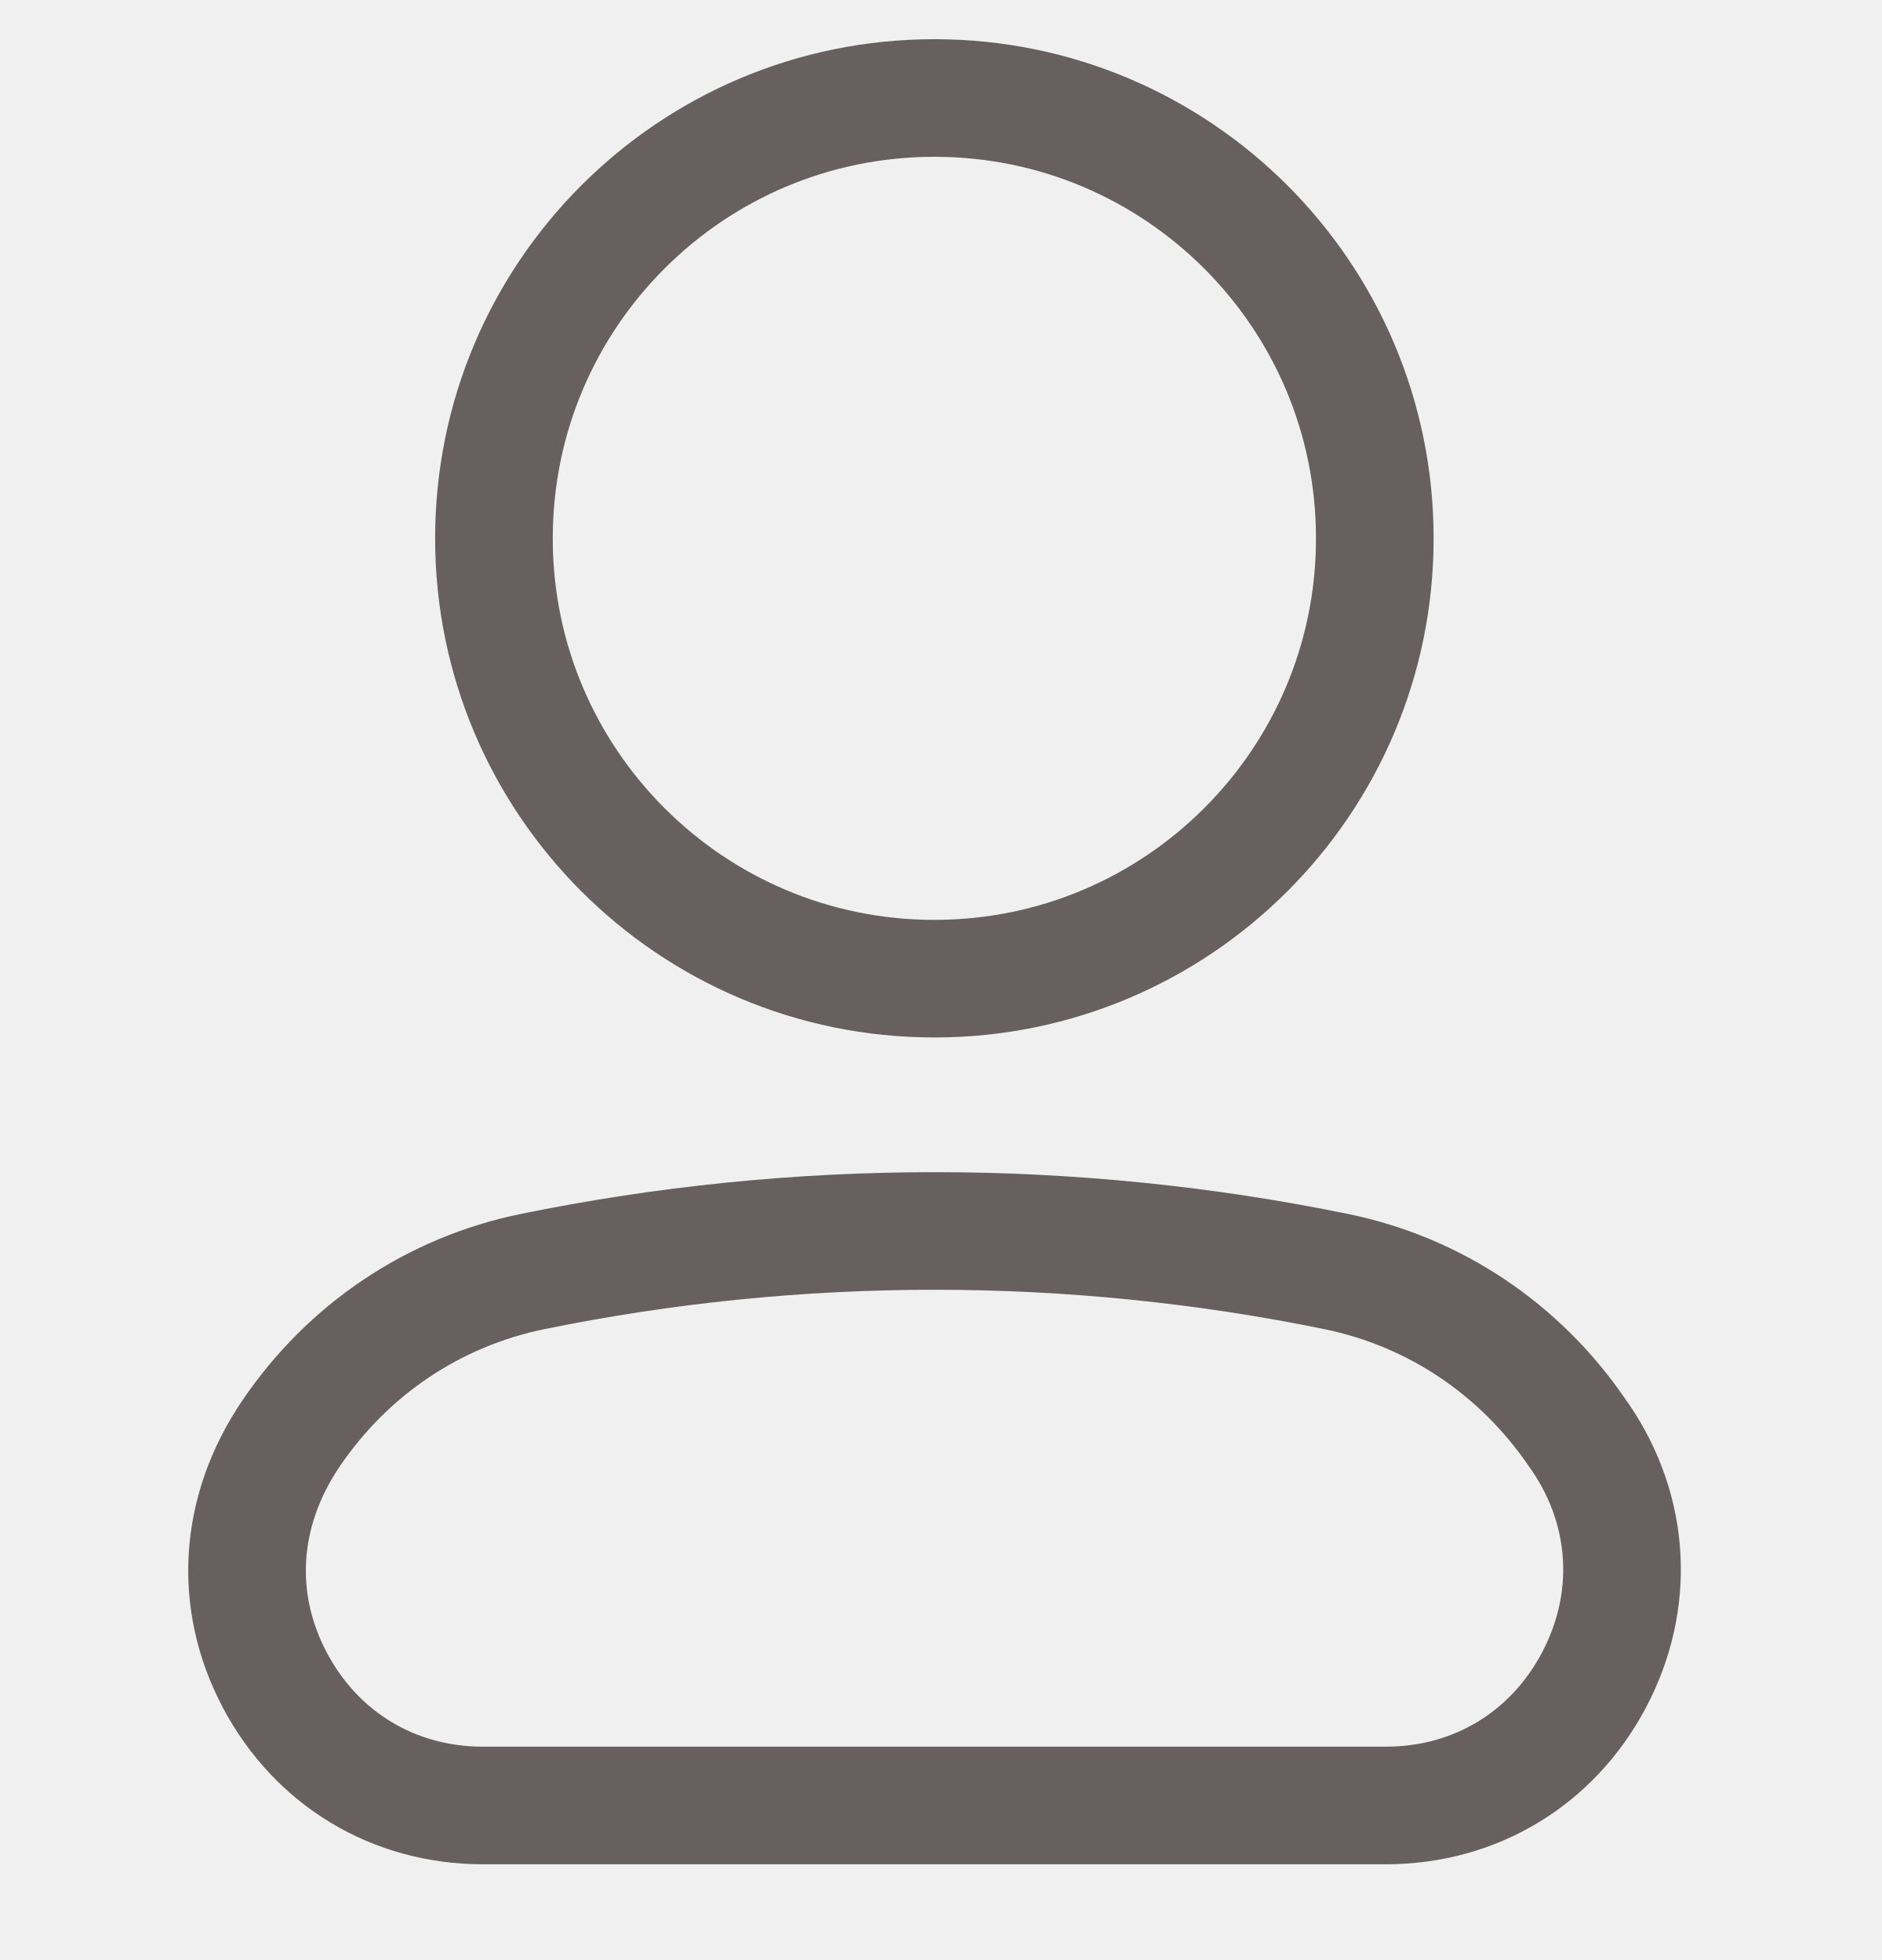
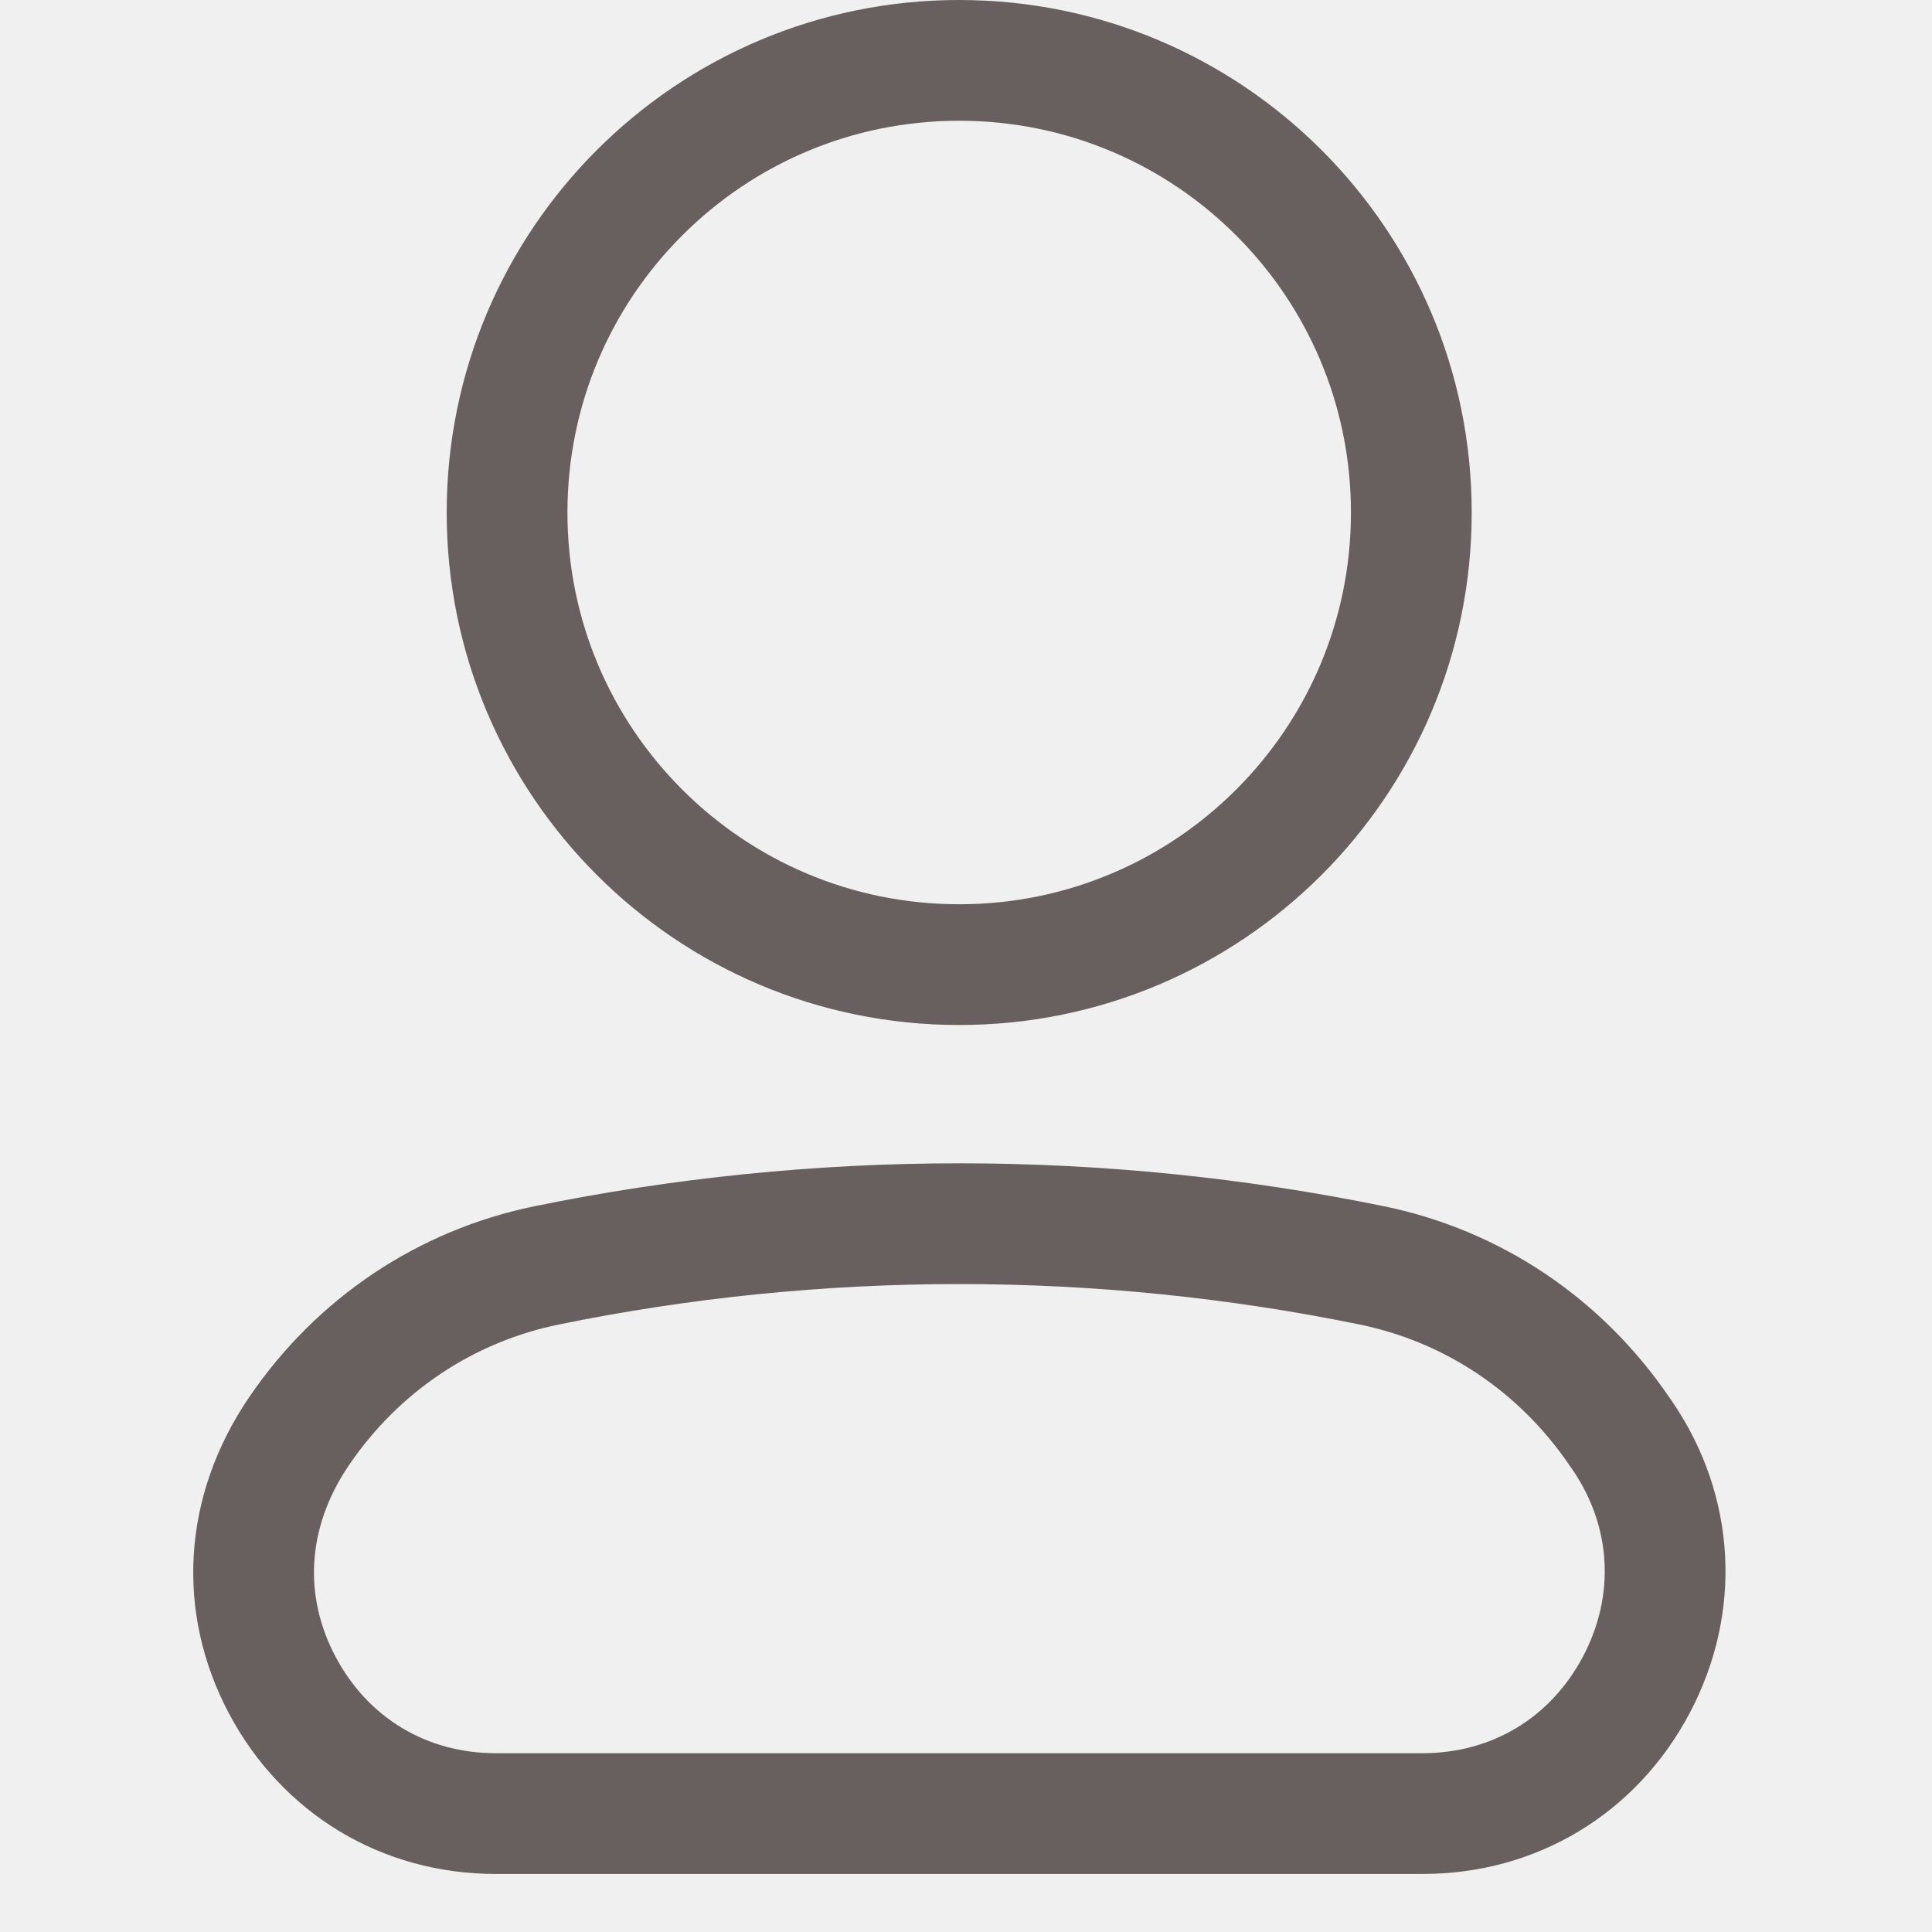
- <svg xmlns="http://www.w3.org/2000/svg" width="24" height="25" viewBox="0 0 24 25" fill="none">
-   <g id="account">
-     <g id="Group">
-       <g id="Vector">
-         <mask id="path-1-inside-1_392_1401" fill="white">
-           <path d="M11.915 13.233C15.432 13.233 18.282 10.383 18.282 6.867C18.282 3.35 15.432 0.5 11.915 0.5C8.399 0.5 5.549 3.35 5.549 6.867C5.549 10.383 8.399 13.233 11.915 13.233Z" />
-         </mask>
-         <path d="M11.915 13.233C15.432 13.233 18.282 10.383 18.282 6.867C18.282 3.35 15.432 0.5 11.915 0.5C8.399 0.5 5.549 3.35 5.549 6.867C5.549 10.383 8.399 13.233 11.915 13.233Z" stroke="#685F5F" stroke-width="3" mask="url(#path-1-inside-1_392_1401)" />
-       </g>
-       <g id="Vector_2">
-         <mask id="path-2-inside-2_392_1401" fill="white">
-           <path d="M20.989 21.782C20.327 23.032 19.087 23.779 17.672 23.779H6.158C4.744 23.779 3.505 23.032 2.843 21.783C2.18 20.531 2.26 19.086 3.094 17.858C3.932 16.626 5.189 15.783 6.636 15.485C8.362 15.131 10.138 14.951 11.915 14.951C13.693 14.951 15.469 15.131 17.195 15.485C18.641 15.783 19.899 16.627 20.739 17.862L20.777 17.916C21.572 19.087 21.651 20.531 20.989 21.782V21.782Z" />
-         </mask>
-         <path d="M20.989 21.782C20.327 23.032 19.087 23.779 17.672 23.779H6.158C4.744 23.779 3.505 23.032 2.843 21.783C2.18 20.531 2.26 19.086 3.094 17.858C3.932 16.626 5.189 15.783 6.636 15.485C8.362 15.131 10.138 14.951 11.915 14.951C13.693 14.951 15.469 15.131 17.195 15.485C18.641 15.783 19.899 16.627 20.739 17.862L20.777 17.916C21.572 19.087 21.651 20.531 20.989 21.782V21.782Z" stroke="#685F5F" stroke-width="3" mask="url(#path-2-inside-2_392_1401)" />
-       </g>
-     </g>
-   </g>
+ <svg xmlns="http://www.w3.org/2000/svg" width="24" height="24" viewBox="0 0 24 24" fill="none">
+   <mask id="path-1-inside-1_13_92" fill="white">
+     <path d="M11.915 12.733C15.432 12.733 18.282 9.883 18.282 6.367C18.282 2.85 15.432 0 11.915 0C8.399 0 5.549 2.85 5.549 6.367C5.549 9.883 8.399 12.733 11.915 12.733Z" />
+   </mask>
+   <path d="M11.915 12.733C15.432 12.733 18.282 9.883 18.282 6.367C18.282 2.85 15.432 0 11.915 0C8.399 0 5.549 2.85 5.549 6.367C5.549 9.883 8.399 12.733 11.915 12.733Z" stroke="#685F5F" stroke-width="3" mask="url(#path-1-inside-1_13_92)" />
+   <mask id="path-2-inside-2_13_92" fill="white">
+     <path d="M20.989 21.282C20.327 22.532 19.087 23.279 17.672 23.279H6.158C4.744 23.279 3.505 22.532 2.843 21.283C2.18 20.031 2.26 18.586 3.094 17.358C3.932 16.126 5.189 15.283 6.636 14.985C8.362 14.631 10.138 14.451 11.915 14.451C13.693 14.451 15.469 14.631 17.195 14.985C18.641 15.283 19.899 16.127 20.739 17.362L20.777 17.416C21.572 18.587 21.651 20.031 20.989 21.282V21.282Z" />
+   </mask>
+   <path d="M20.989 21.282C20.327 22.532 19.087 23.279 17.672 23.279H6.158C4.744 23.279 3.505 22.532 2.843 21.283C2.18 20.031 2.26 18.586 3.094 17.358C3.932 16.126 5.189 15.283 6.636 14.985C8.362 14.631 10.138 14.451 11.915 14.451C13.693 14.451 15.469 14.631 17.195 14.985C18.641 15.283 19.899 16.127 20.739 17.362L20.777 17.416C21.572 18.587 21.651 20.031 20.989 21.282V21.282Z" stroke="#685F5F" stroke-width="3" mask="url(#path-2-inside-2_13_92)" />
</svg>
